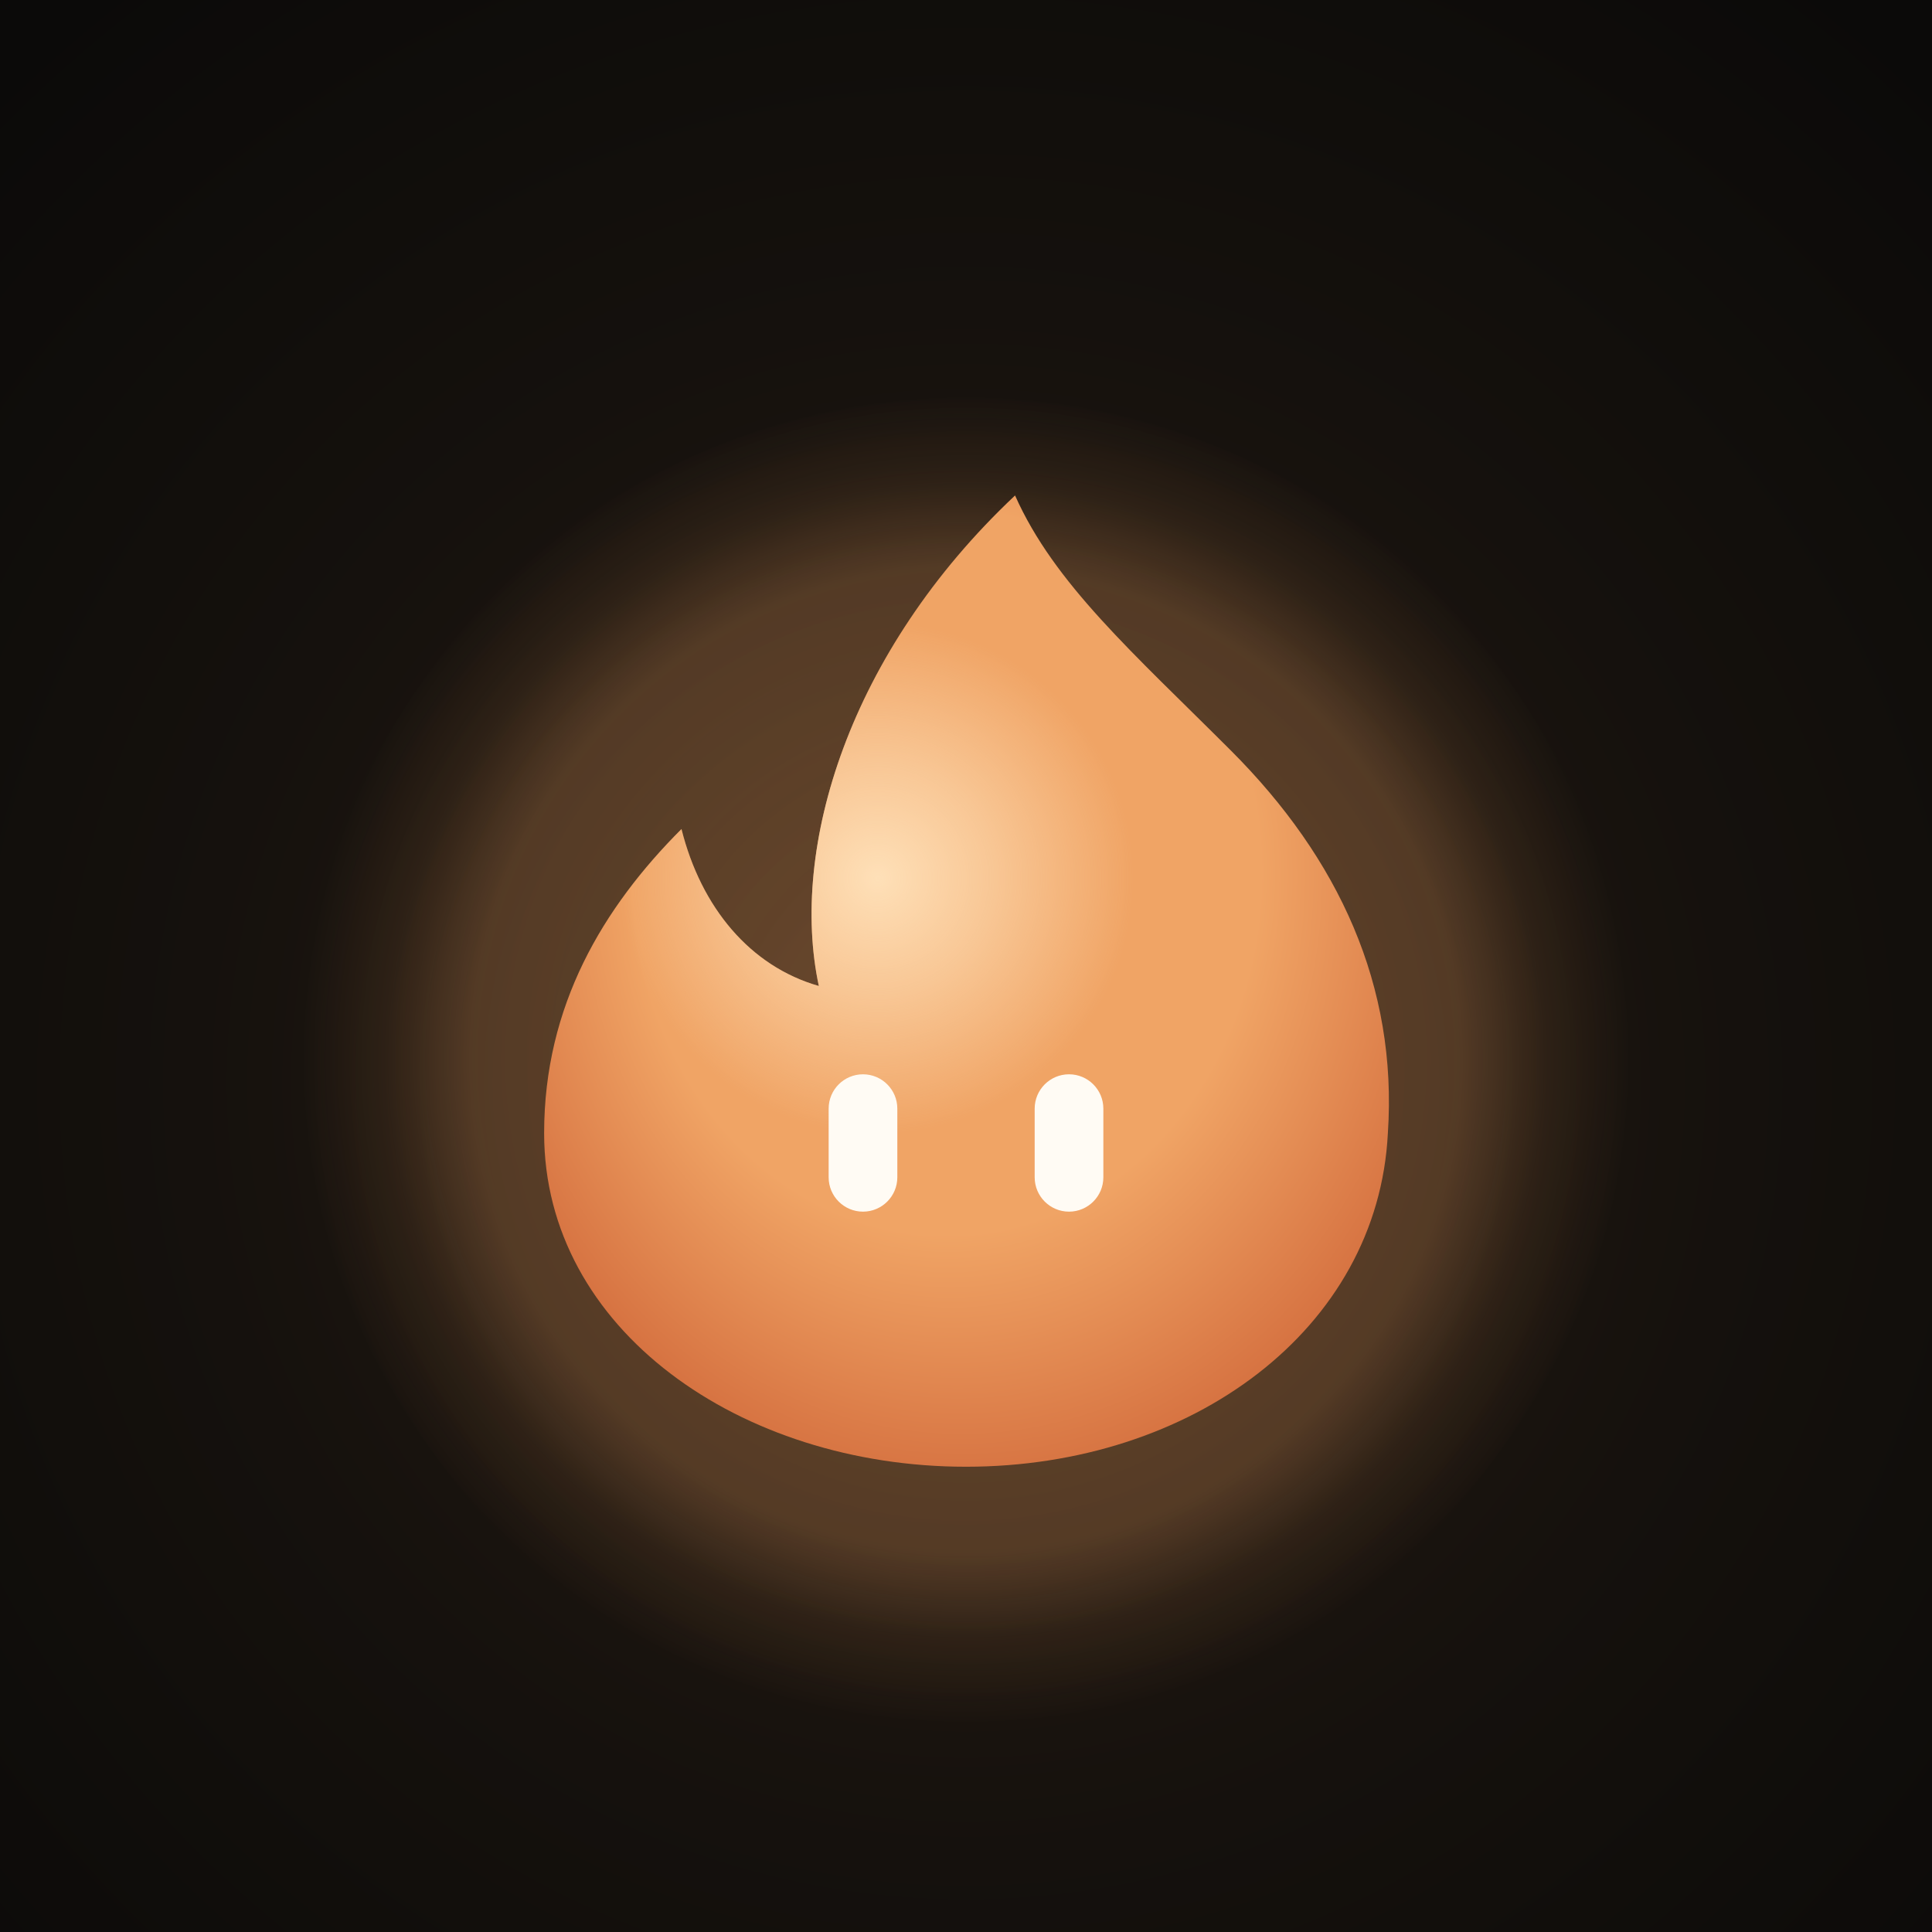
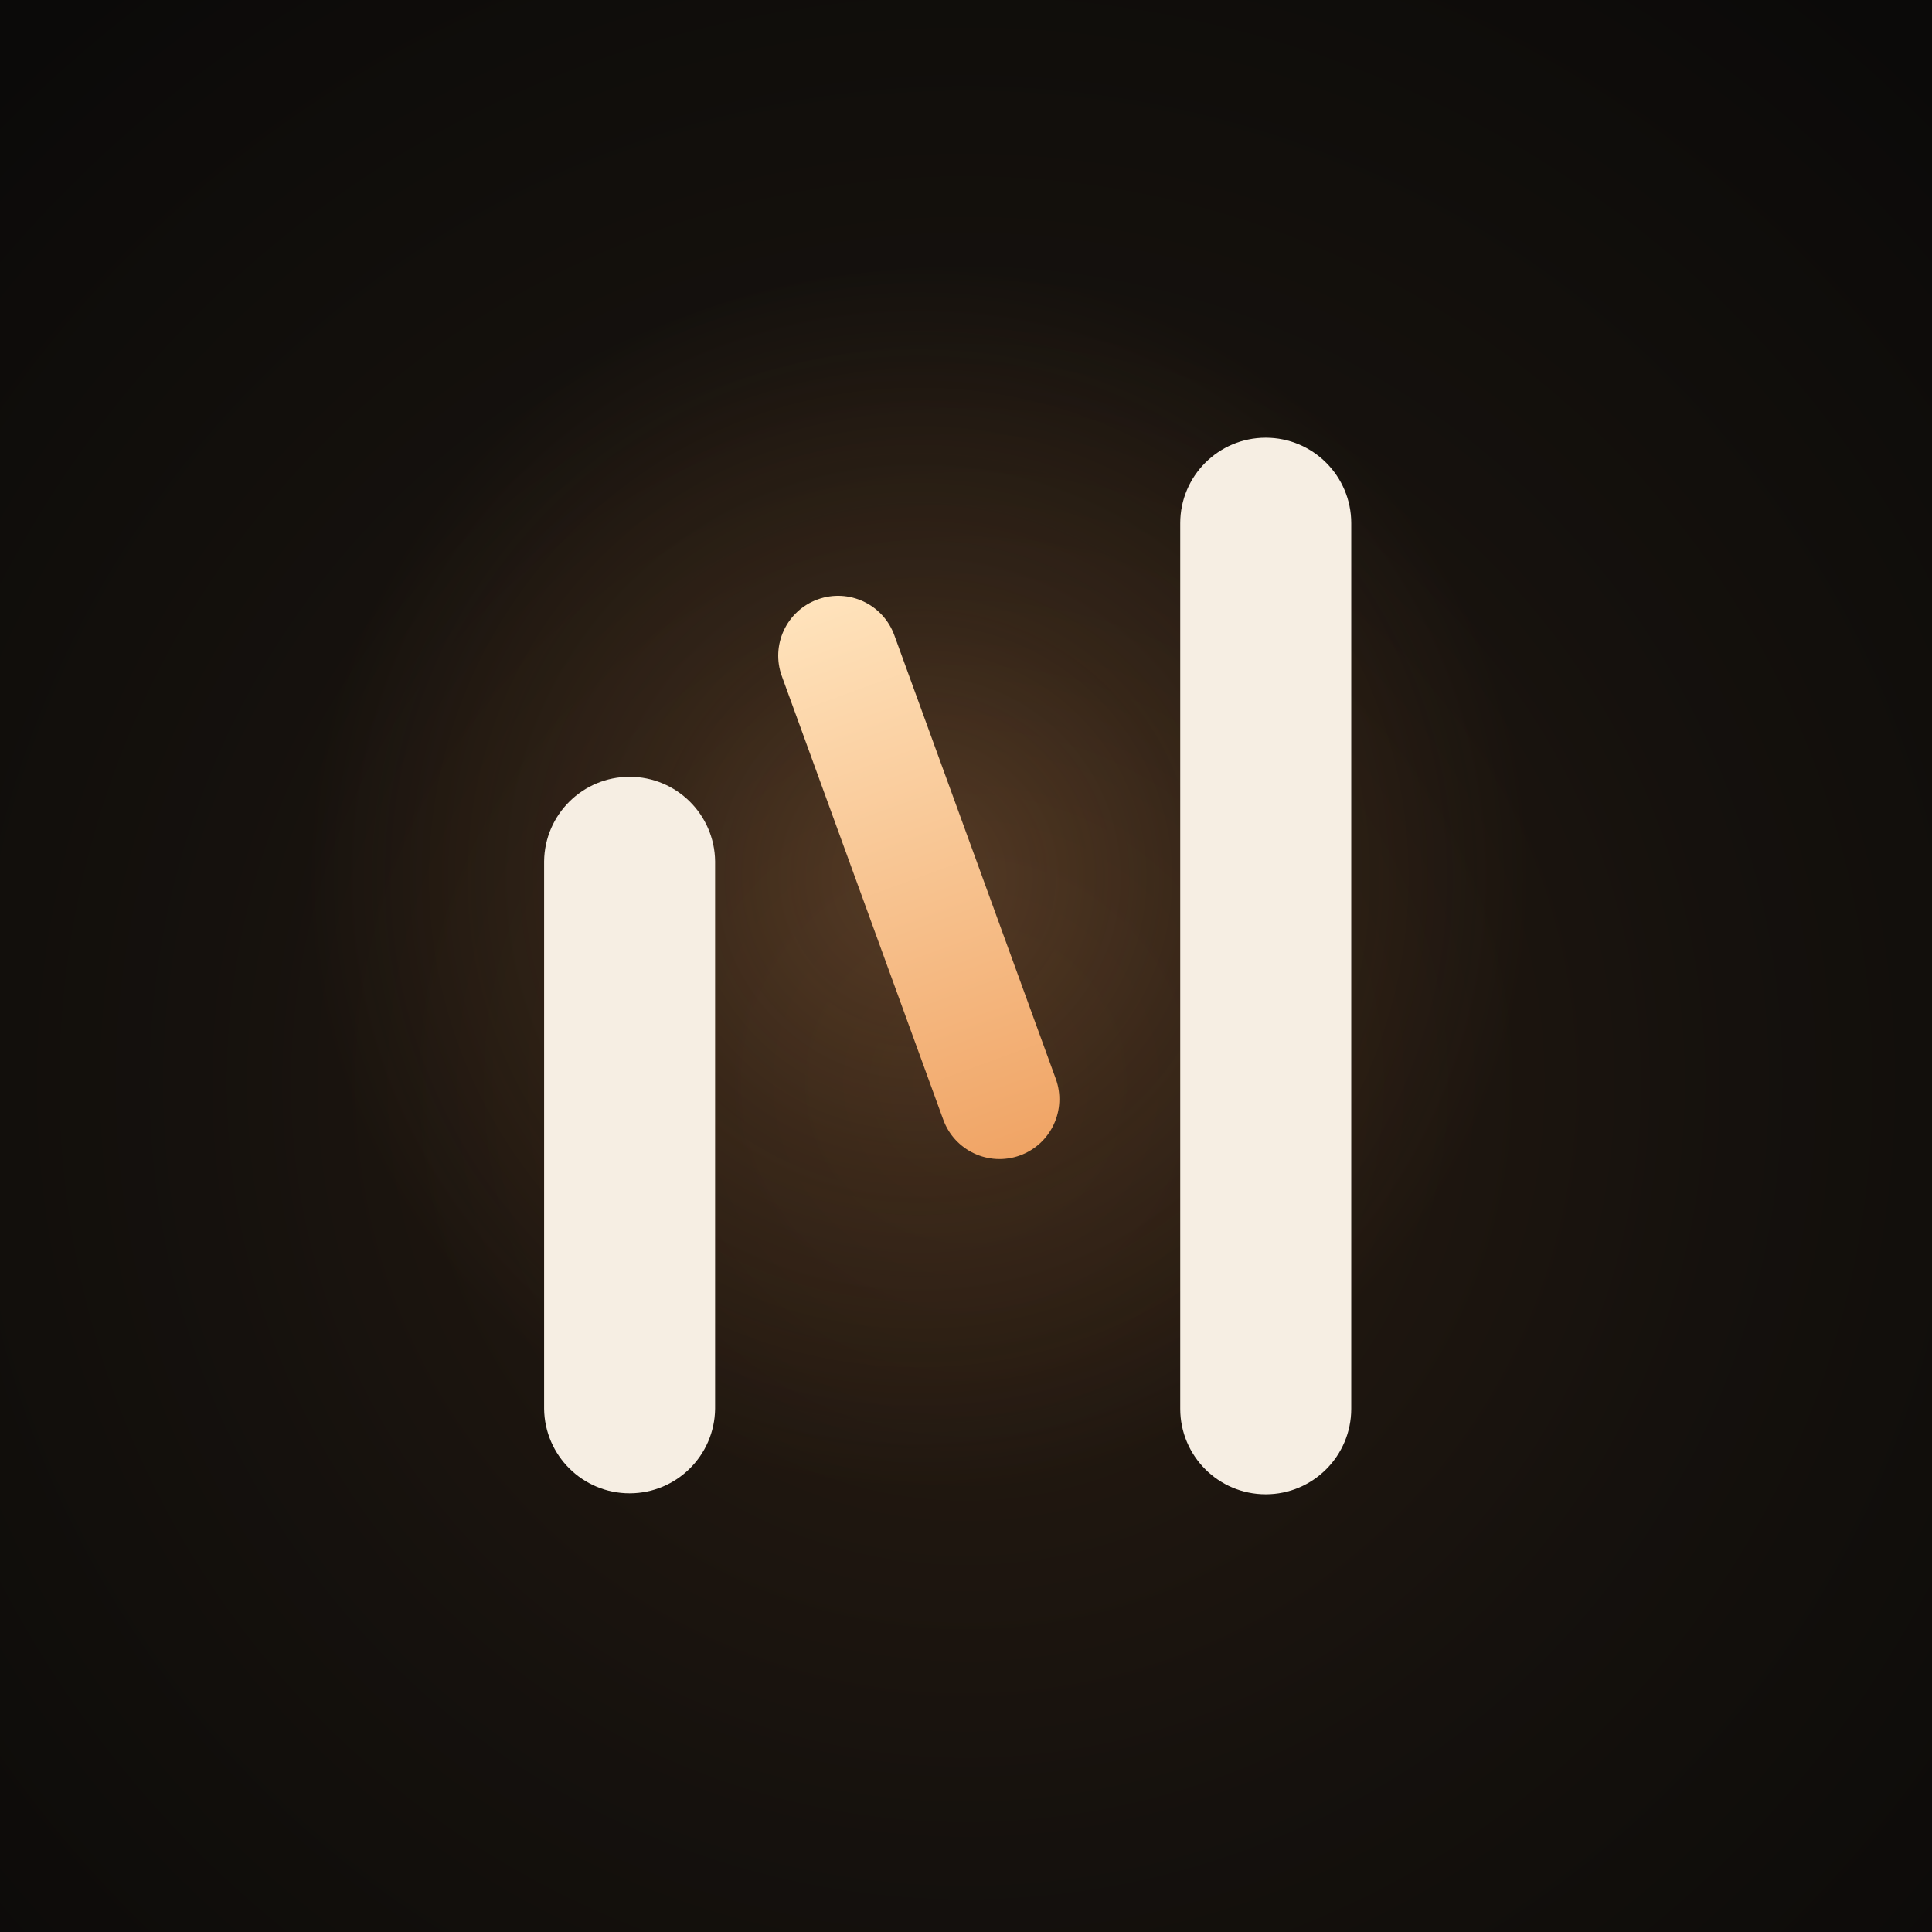
- <svg xmlns="http://www.w3.org/2000/svg" width="1024" height="1024" viewBox="0 0 1024 1024">
+ <svg xmlns="http://www.w3.org/2000/svg" viewBox="0 0 1024 1024" width="1024" height="1024">
  <defs>
    <radialGradient id="bg" cx="50%" cy="56%" r="72%">
      <stop offset="0" stop-color="#2B1D12" />
      <stop offset="0.55" stop-color="#15110D" />
      <stop offset="1" stop-color="#0B0A09" />
    </radialGradient>
-     <radialGradient id="halo" cx="50%" cy="50%" r="50%">
-       <stop offset="0" stop-color="#F0A465" stop-opacity="0.34" />
-       <stop offset="0.74" stop-color="#F0A465" stop-opacity="0.26" />
-       <stop offset="0.87" stop-color="#F0A465" stop-opacity="0.09" />
+     <radialGradient id="glow" cx="486.98" cy="465.06" r="325.2" gradientUnits="userSpaceOnUse">
+       <stop offset="0" stop-color="#F0A465" stop-opacity="0.24" />
+       <stop offset="0.45" stop-color="#F0A465" stop-opacity="0.108" />
      <stop offset="1" stop-color="#F0A465" stop-opacity="0" />
    </radialGradient>
-     <radialGradient id="body" cx="50%" cy="42%" r="62%" fx="44%" fy="34%">
-       <stop offset="0" stop-color="#F0A465" />
-       <stop offset="0.6" stop-color="#F0A465" />
-       <stop offset="1" stop-color="#D46E3E" />
-     </radialGradient>
-     <radialGradient id="core" cx="50%" cy="50%" r="50%">
-       <stop offset="0" stop-color="#FFE3BC" stop-opacity="0.95" />
-       <stop offset="0.45" stop-color="#FFE3BC" stop-opacity="0.55" />
-       <stop offset="1" stop-color="#FFE3BC" stop-opacity="0" />
-     </radialGradient>
-     <clipPath id="ember">
-       <path d="M55 1C59 10 67 17 77 27C88 38 94 51 93 66C92 86 73 100 50 100C27 100 7 86 7 66C7 53 13 43 21 35C23 43 28 49 35 51C32 37 38 17 55 1Z" />
-     </clipPath>
+     <linearGradient id="light" gradientUnits="userSpaceOnUse" x1="433.35" y1="317.72" x2="540.61" y2="612.41">
+       <stop offset="0" stop-color="#FFE3BC" />
+       <stop offset="1" stop-color="#F0A465" />
+     </linearGradient>
  </defs>
  <rect width="1024" height="1024" fill="url(#bg)" />
-   <circle cx="512" cy="561.6" r="351" fill="url(#halo)" />
-   <g transform="translate(252,257.4) scale(5.2)">
-     <path d="M55 1C59 10 67 17 77 27C88 38 94 51 93 66C92 86 73 100 50 100C27 100 7 86 7 66C7 53 13 43 21 35C23 43 28 49 35 51C32 37 38 17 55 1Z" fill="url(#body)" />
-     <circle cx="41" cy="40" r="26" fill="url(#core)" clip-path="url(#ember)" />
-     <rect x="36" y="60" width="7" height="14" rx="3.5" fill="#FFFBF4" />
-     <rect x="57" y="60" width="7" height="14" rx="3.5" fill="#FFFBF4" />
-   </g>
+   <circle cx="486.98" cy="465.06" r="325.2" fill="url(#glow)" />
+   <path d="M288.39 456.52L288.39 746.68A45.318 45.318 0 0 0 379.02 746.68L379.02 456.52A45.318 45.318 0 0 0 288.39 456.52Z" fill="#F6EEE3" />
+   <path d="M625.55 277.32L625.55 746.68A45.318 45.318 0 0 0 716.19 746.68L716.19 277.32A45.318 45.318 0 0 0 625.55 277.32Z" fill="#F6EEE3" />
+   <path d="M414.39 358.38L499.95 593.45A31.723 31.723 0 0 0 559.57 571.75L474.01 336.68A31.723 31.723 0 0 0 414.39 358.38Z" fill="url(#light)" />
</svg>
